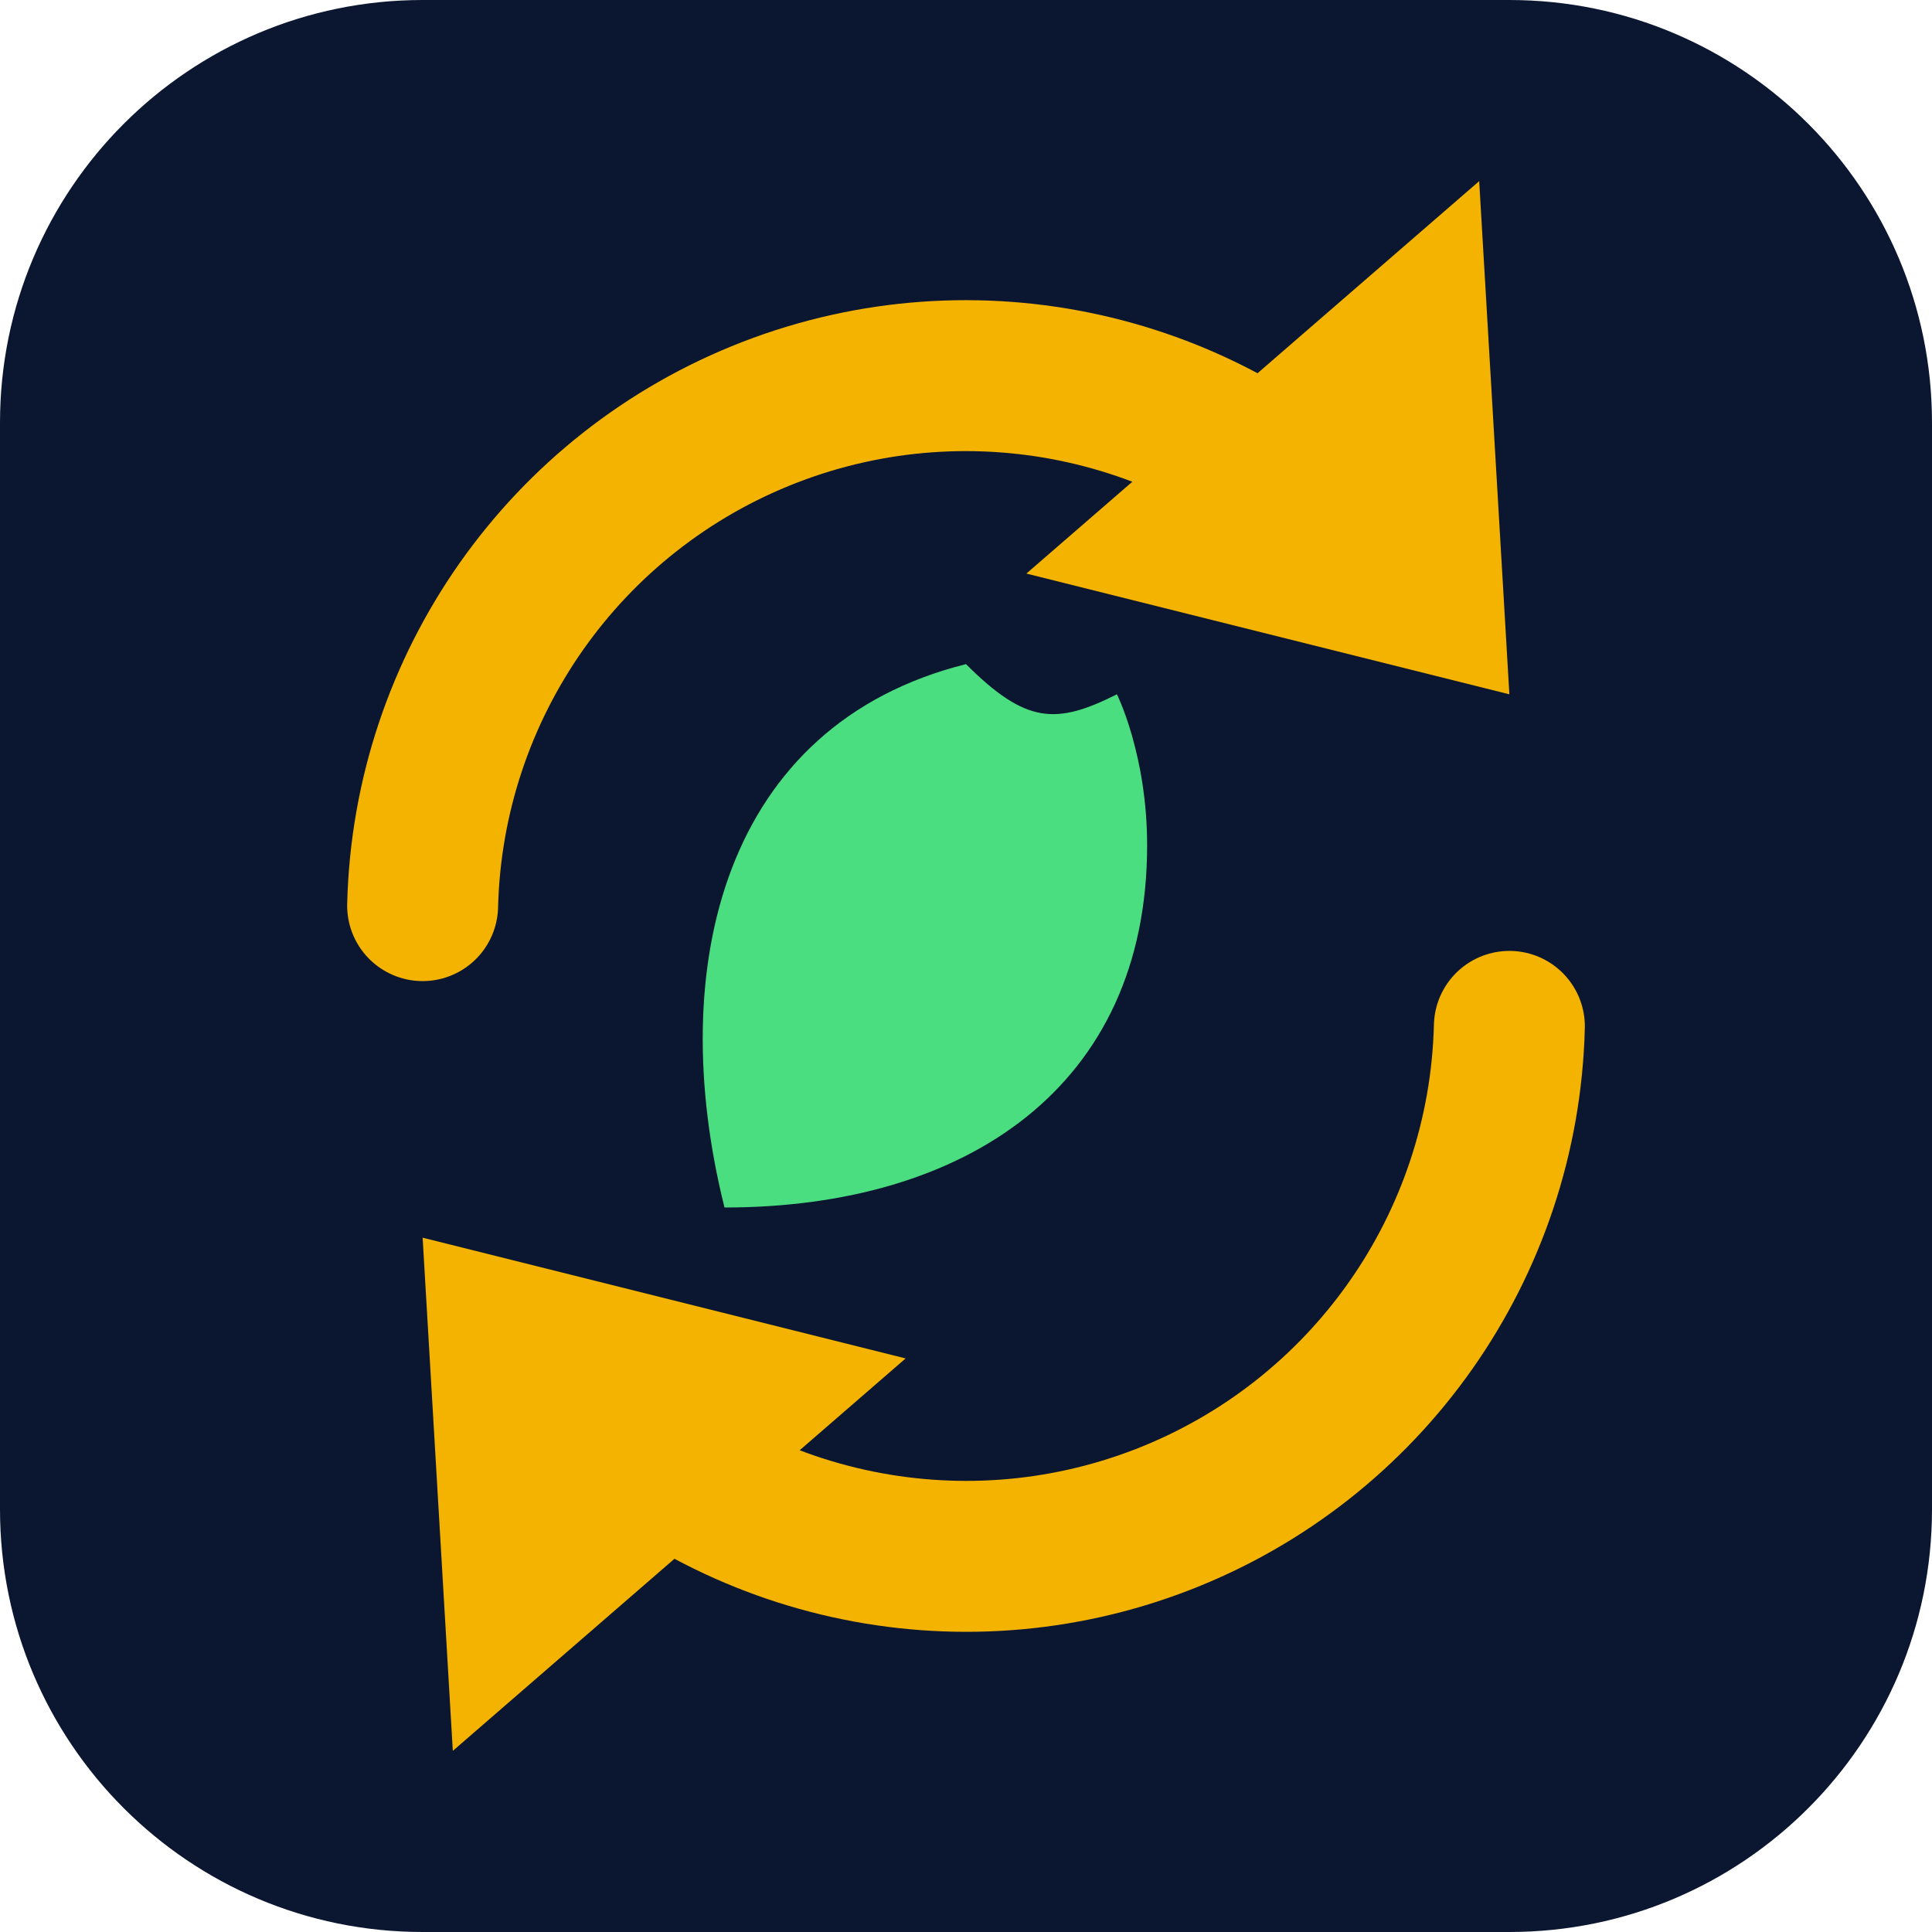
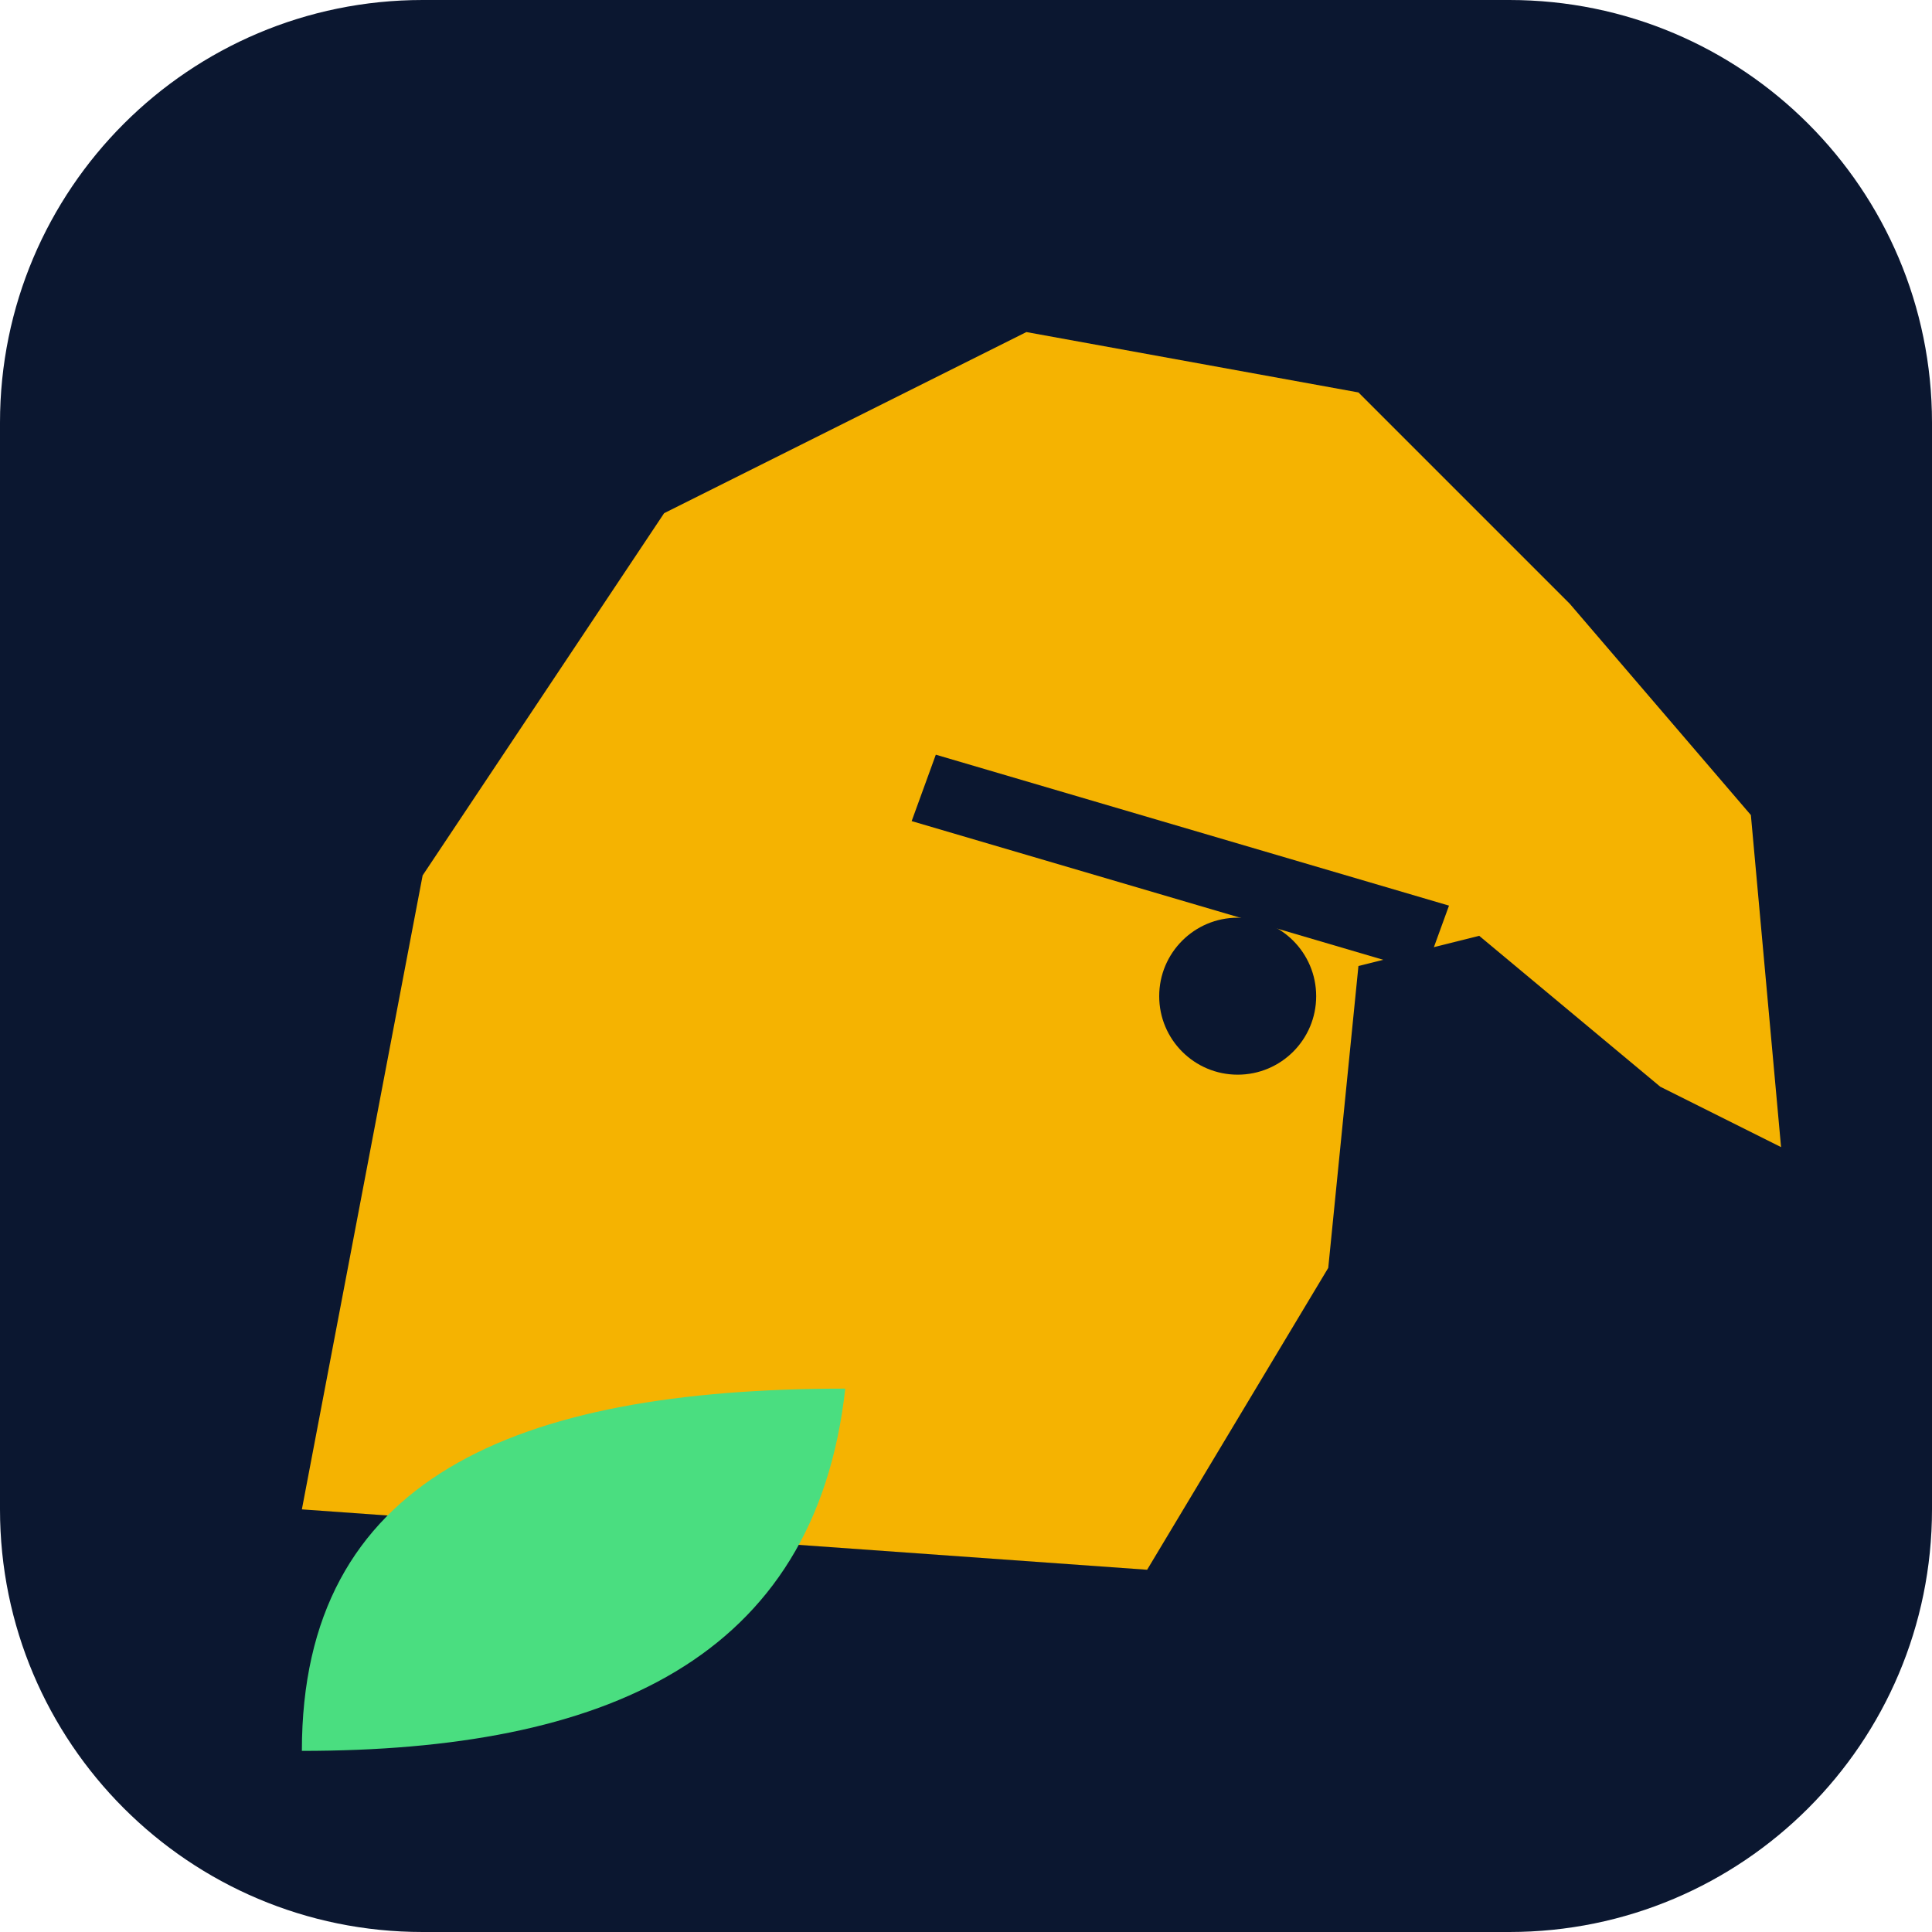
<svg xmlns="http://www.w3.org/2000/svg" viewBox="0 0 64 64">
  <rect width="64" height="64" rx="14" fill="#0b1730" />
-   <g fill="none" stroke="#f5b301" stroke-width="5" stroke-linecap="round">
-     <path d="M14 30a18 18 0 0 1 31-12" />
-     <path d="M50 34a18 18 0 0 1-31 12" />
-   </g>
-   <g fill="#f5b301">
-     <path d="M49 6l1 17-16-4z" />
-     <path d="M15 58l-1-17 16 4z" />
-   </g>
-   <path d="M32 22c-8 2-10 10-8 18 8 0 14-4 14-12 0-3-1-5-1-5-2 1-3 1-5-1z" fill="#4ade80" />
+   <path d="M10 50L14 29 22 17 34 11 45 13 52 20 58 27 59 38 55 36 49 31 45 32 44 42 38 52z" fill="#f5b301" />
+   <path d="M31 25l17 5-.8 2.2-17-5z" fill="#0b1730" />
+   <circle cx="41" cy="33" r="2.6" fill="#0b1730" />
+   <path d="M10 58c0-9 7-12 18-12-1 9-8 12-18 12z" fill="#4ade80" />
</svg>
